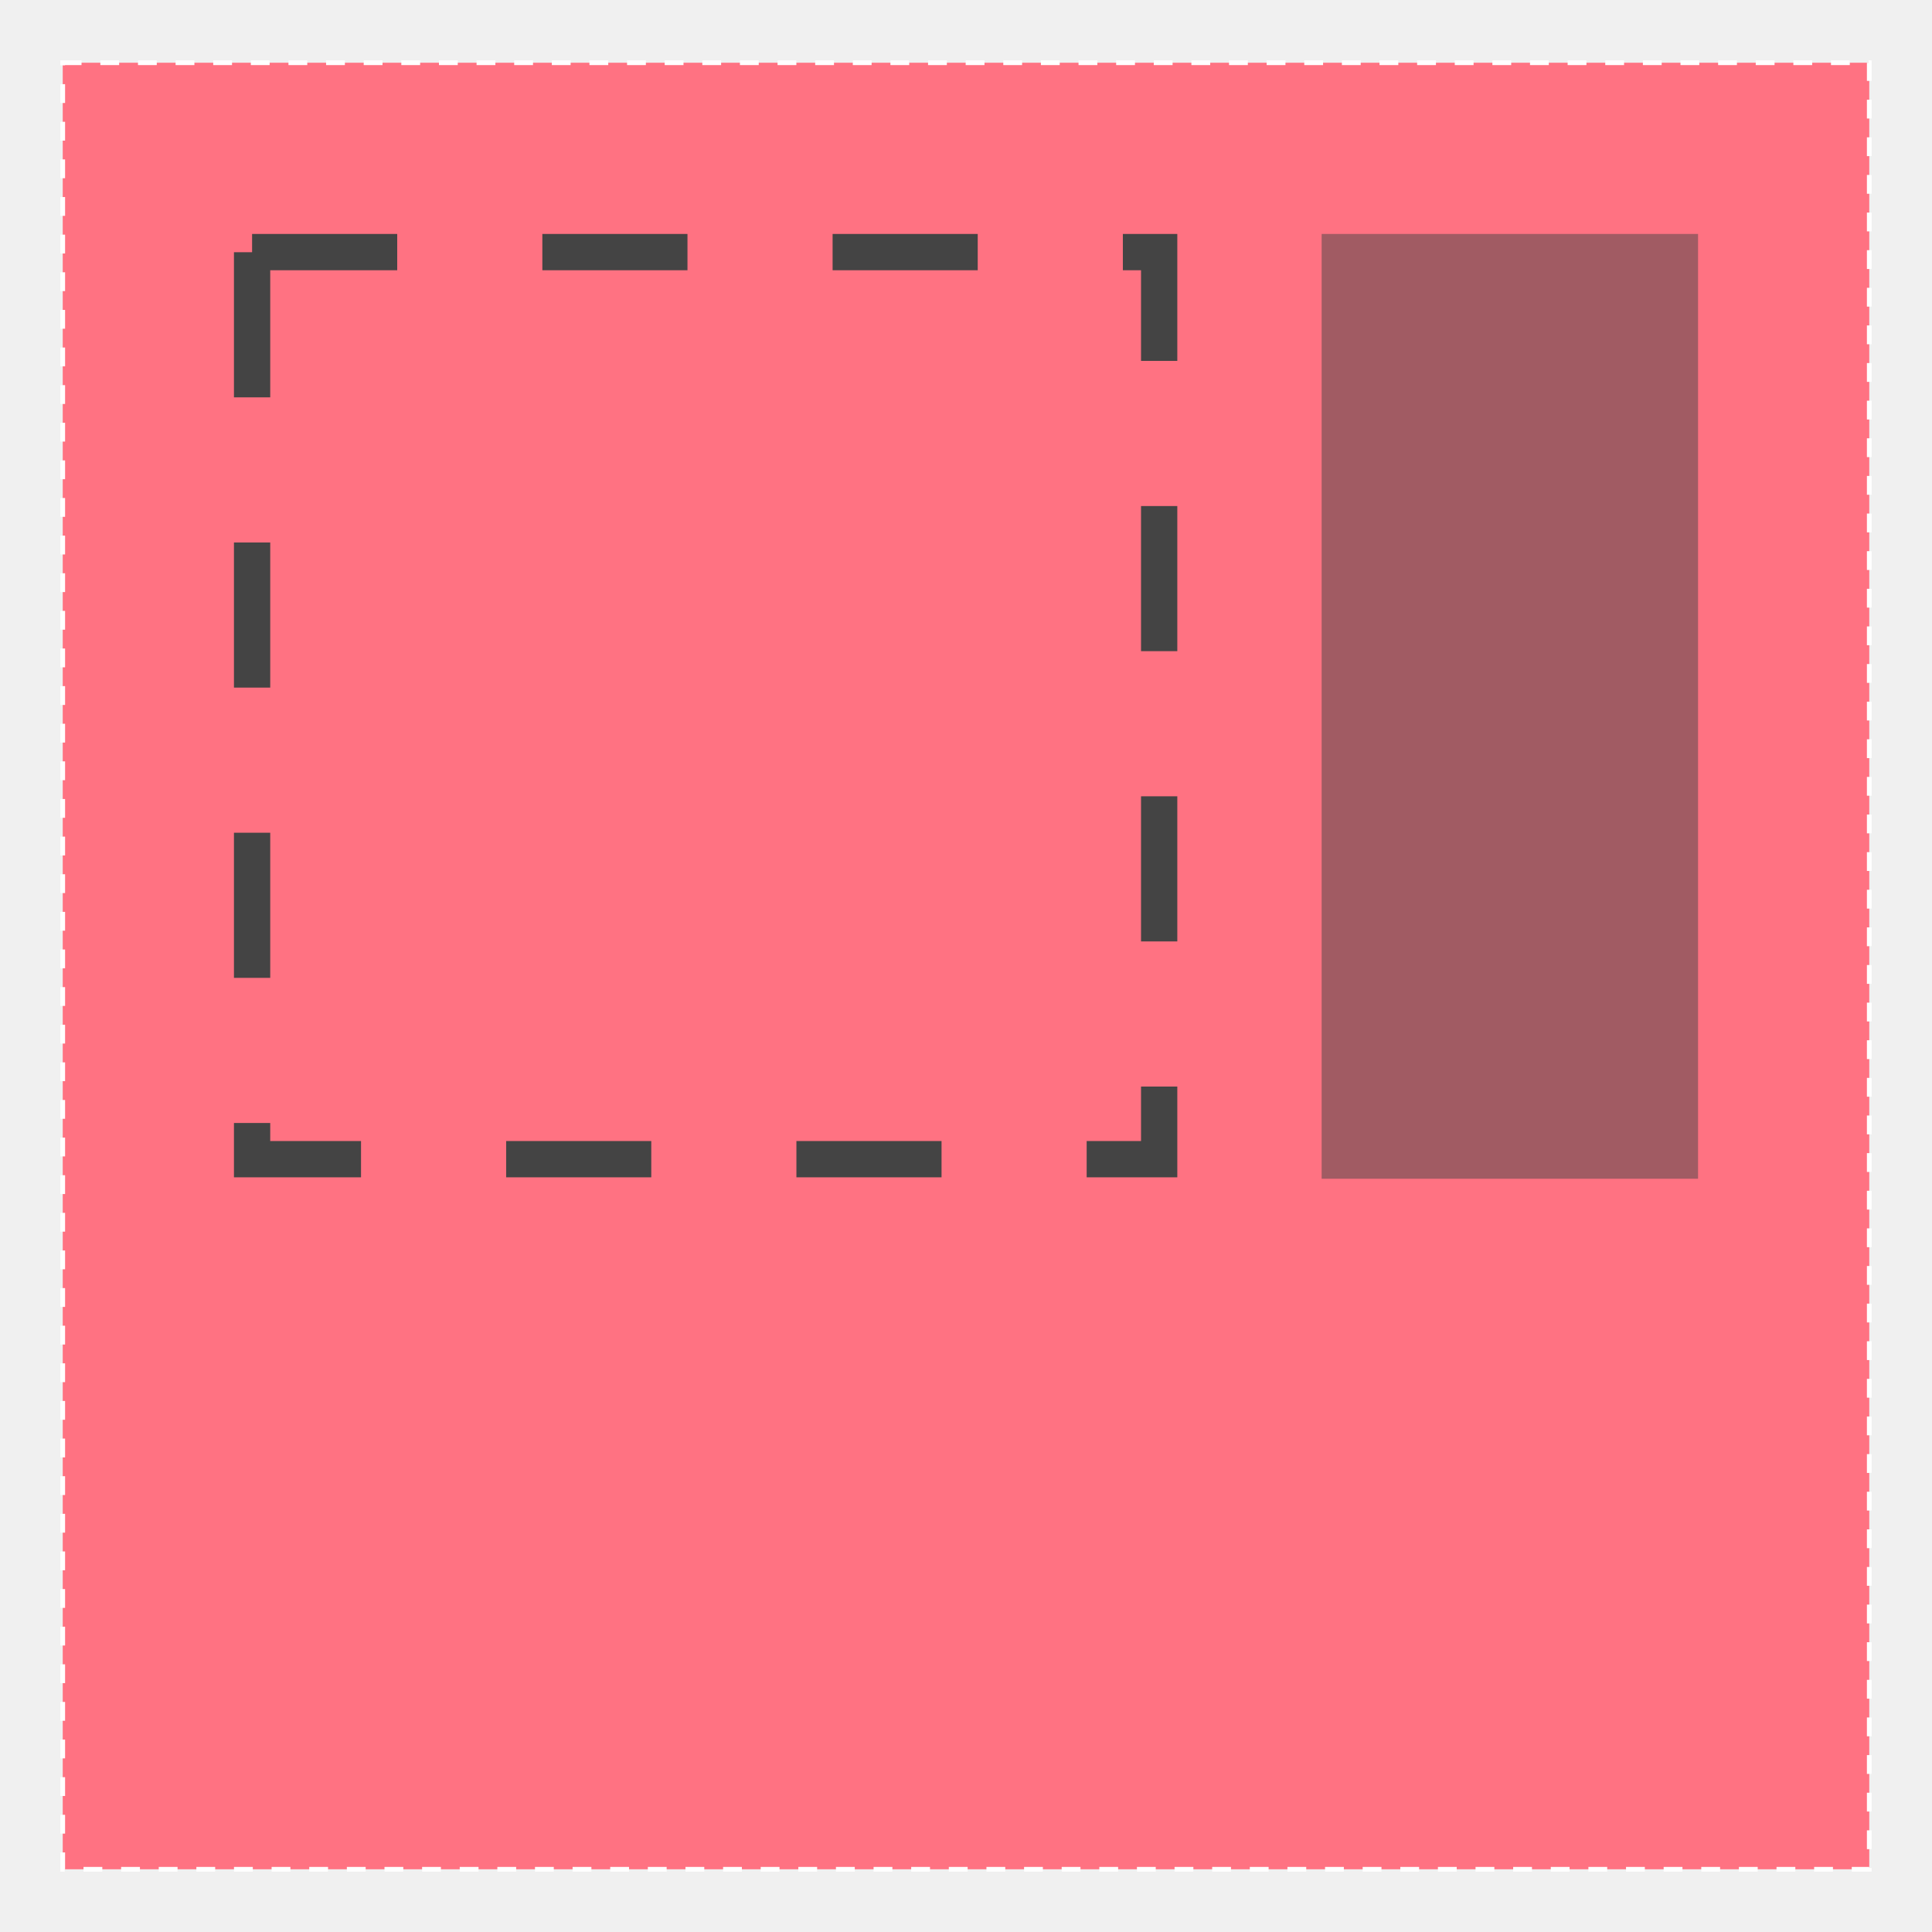
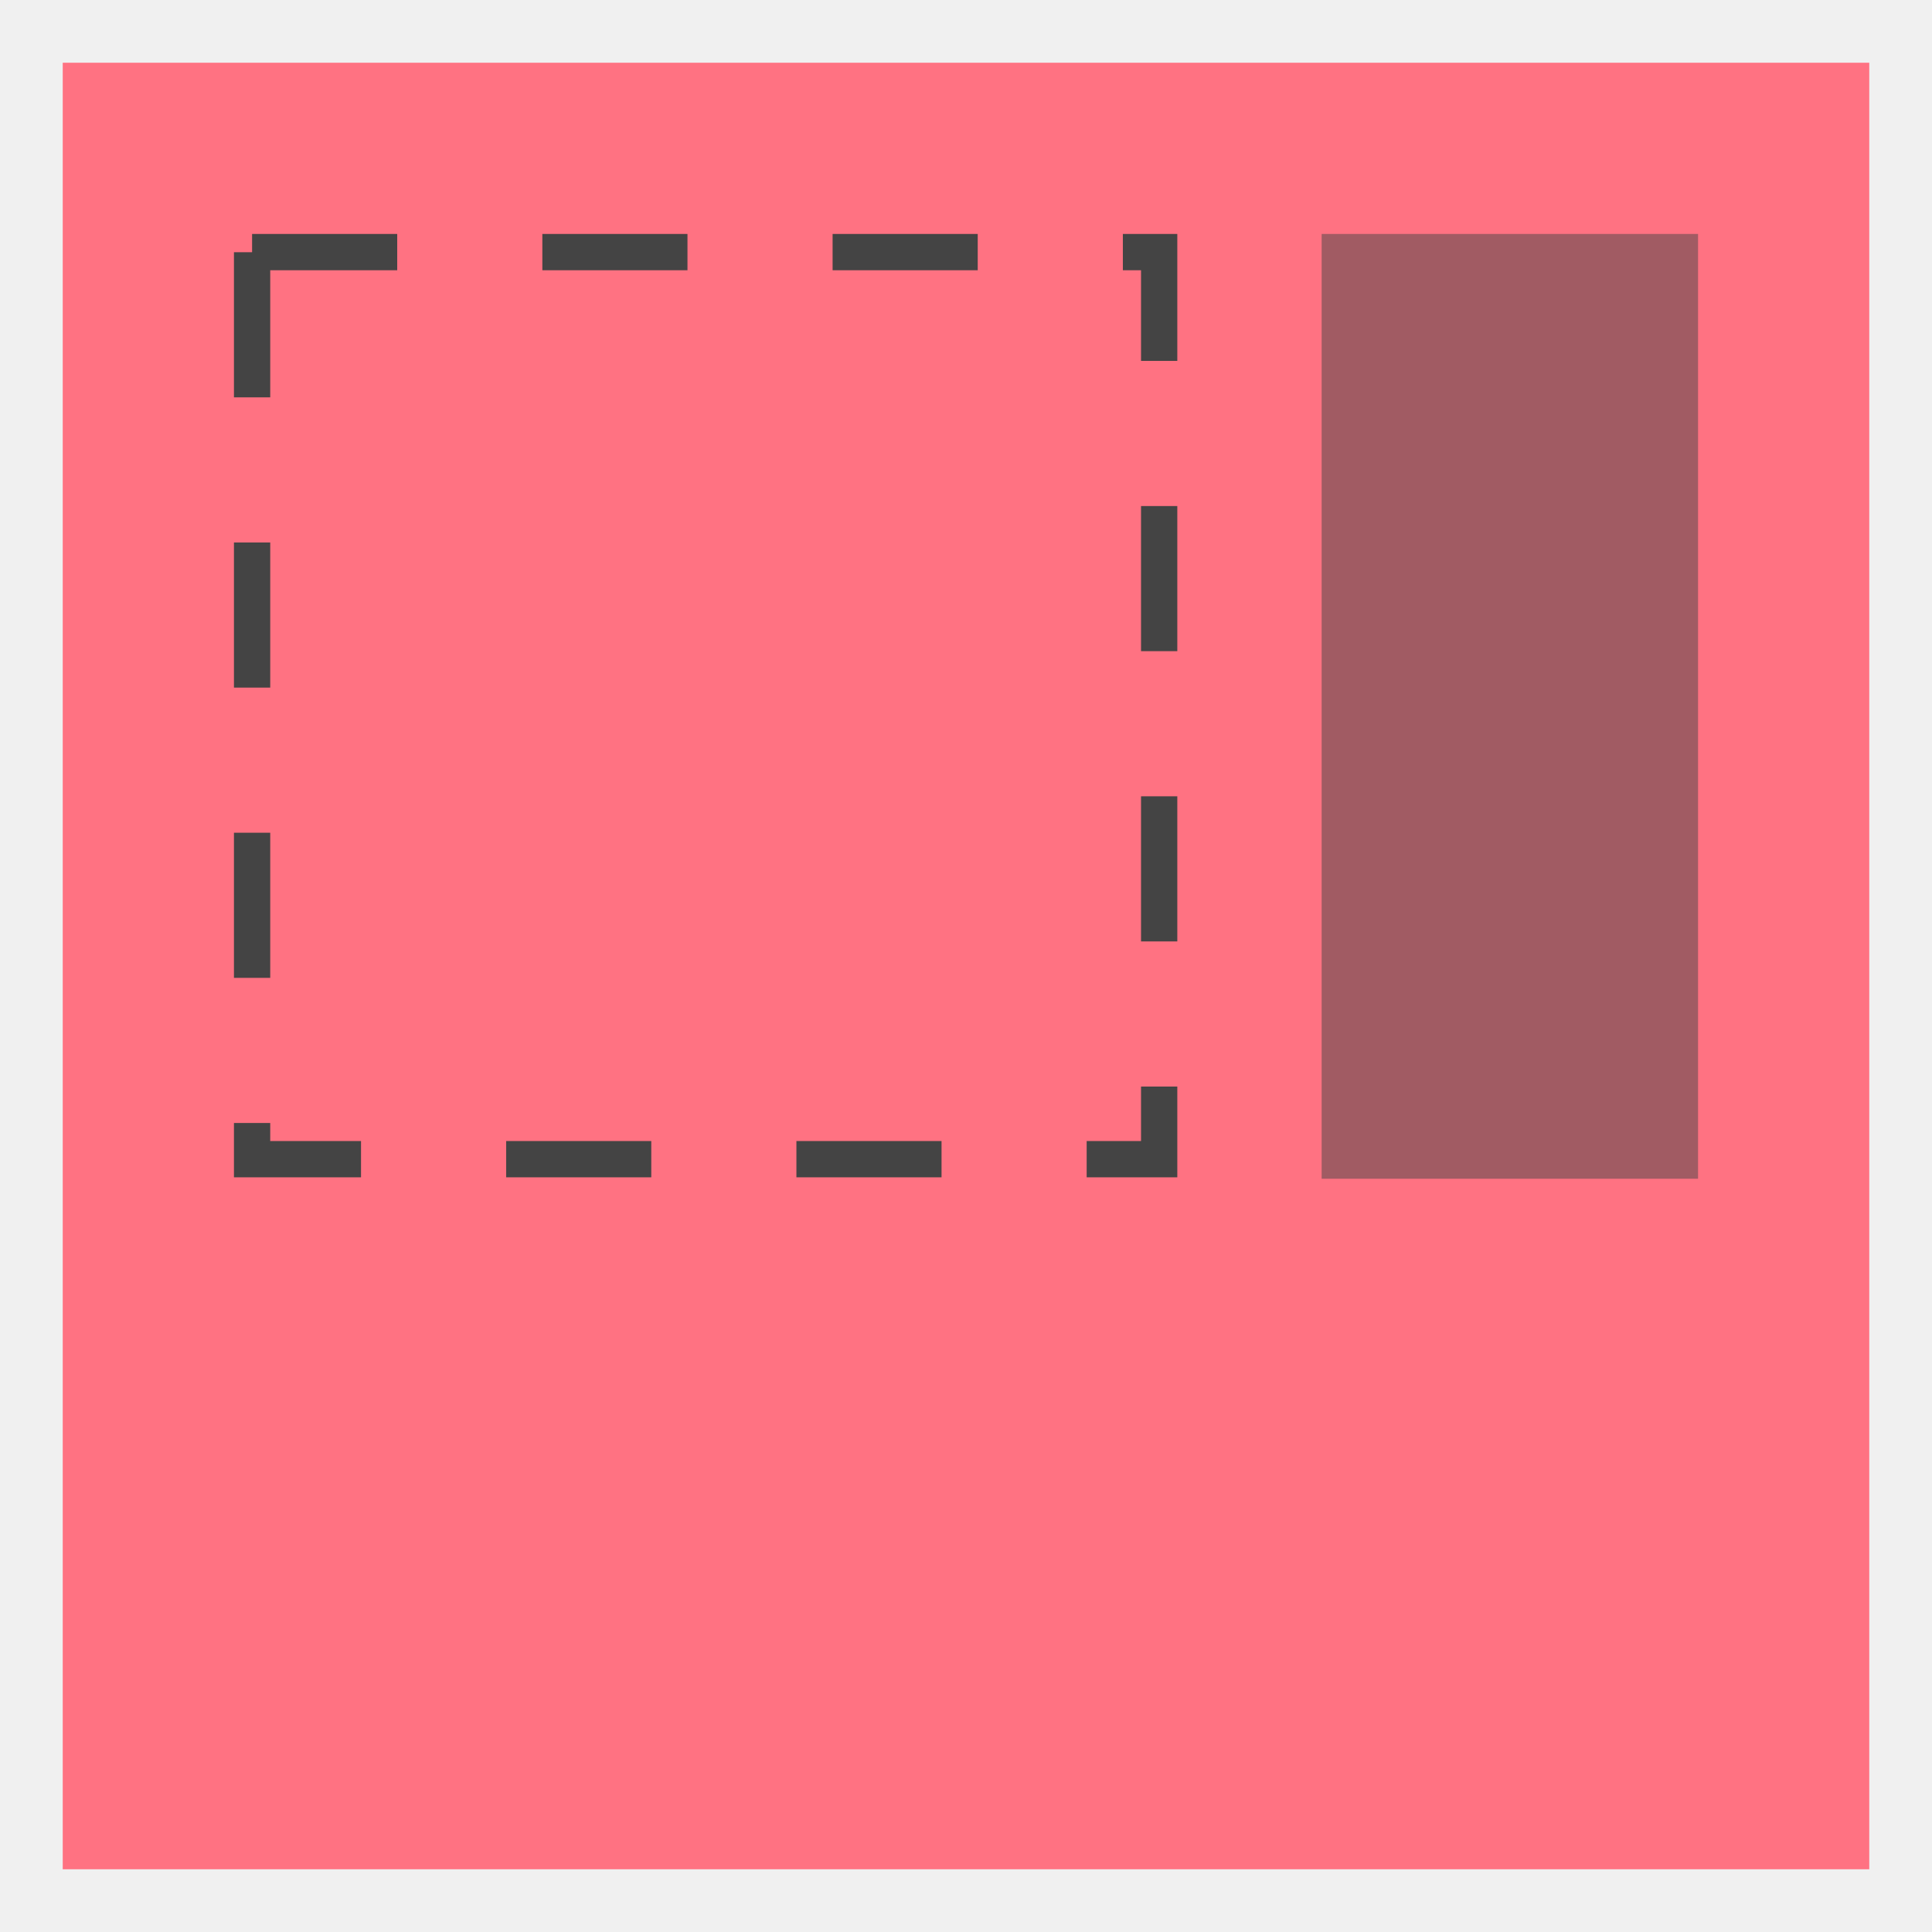
<svg xmlns="http://www.w3.org/2000/svg" width="512" height="512" viewBox="0 0 135.467 135.467" version="1.1" id="svg8">
  <defs id="defs2" />
  <g id="layer1" transform="translate(0,-161.5333)">
-     <rect style="opacity:1;vector-effect:none;fill:#ff7282;fill-opacity:1;stroke:#ffffff;stroke-width:0.33;stroke-linecap:butt;stroke-linejoin:miter;stroke-miterlimit:4;stroke-dasharray:1.319, 1.319;stroke-dashoffset:0;stroke-opacity:1" id="rect5069" width="126.67" height="126.67" x="4.398" y="165.932" />
+     <rect style="opacity:1;fill:#ff7282;fill-opacity:1;stroke:none;stroke-width:0.33;stroke-linecap:butt;stroke-linejoin:miter;stroke-miterlimit:4;stroke-dasharray:1.319, 1.319;stroke-dashoffset:0;stroke-opacity:1" id="rect5069" width="126.67" height="126.67" x="4.398" y="165.932" />
    <rect style="opacity:1;vector-effect:none;fill:none;fill-opacity:1;stroke:#444444;stroke-width:2.544;stroke-linecap:butt;stroke-linejoin:miter;stroke-miterlimit:4;stroke-dasharray:10.176, 10.176;stroke-dashoffset:0;stroke-opacity:1" id="rect5077" width="63.602" height="63.602" x="17.676" y="179.21" />
    <rect style="opacity:0.5;vector-effect:none;fill:#444444;fill-opacity:1;stroke:none;stroke-width:2.213;stroke-linecap:butt;stroke-linejoin:miter;stroke-miterlimit:4;stroke-dasharray:8.851, 8.851;stroke-dashoffset:0;stroke-opacity:1" id="rect5081" width="26.393" height="66.247" x="92.67" y="177.937" />
  </g>
</svg>
